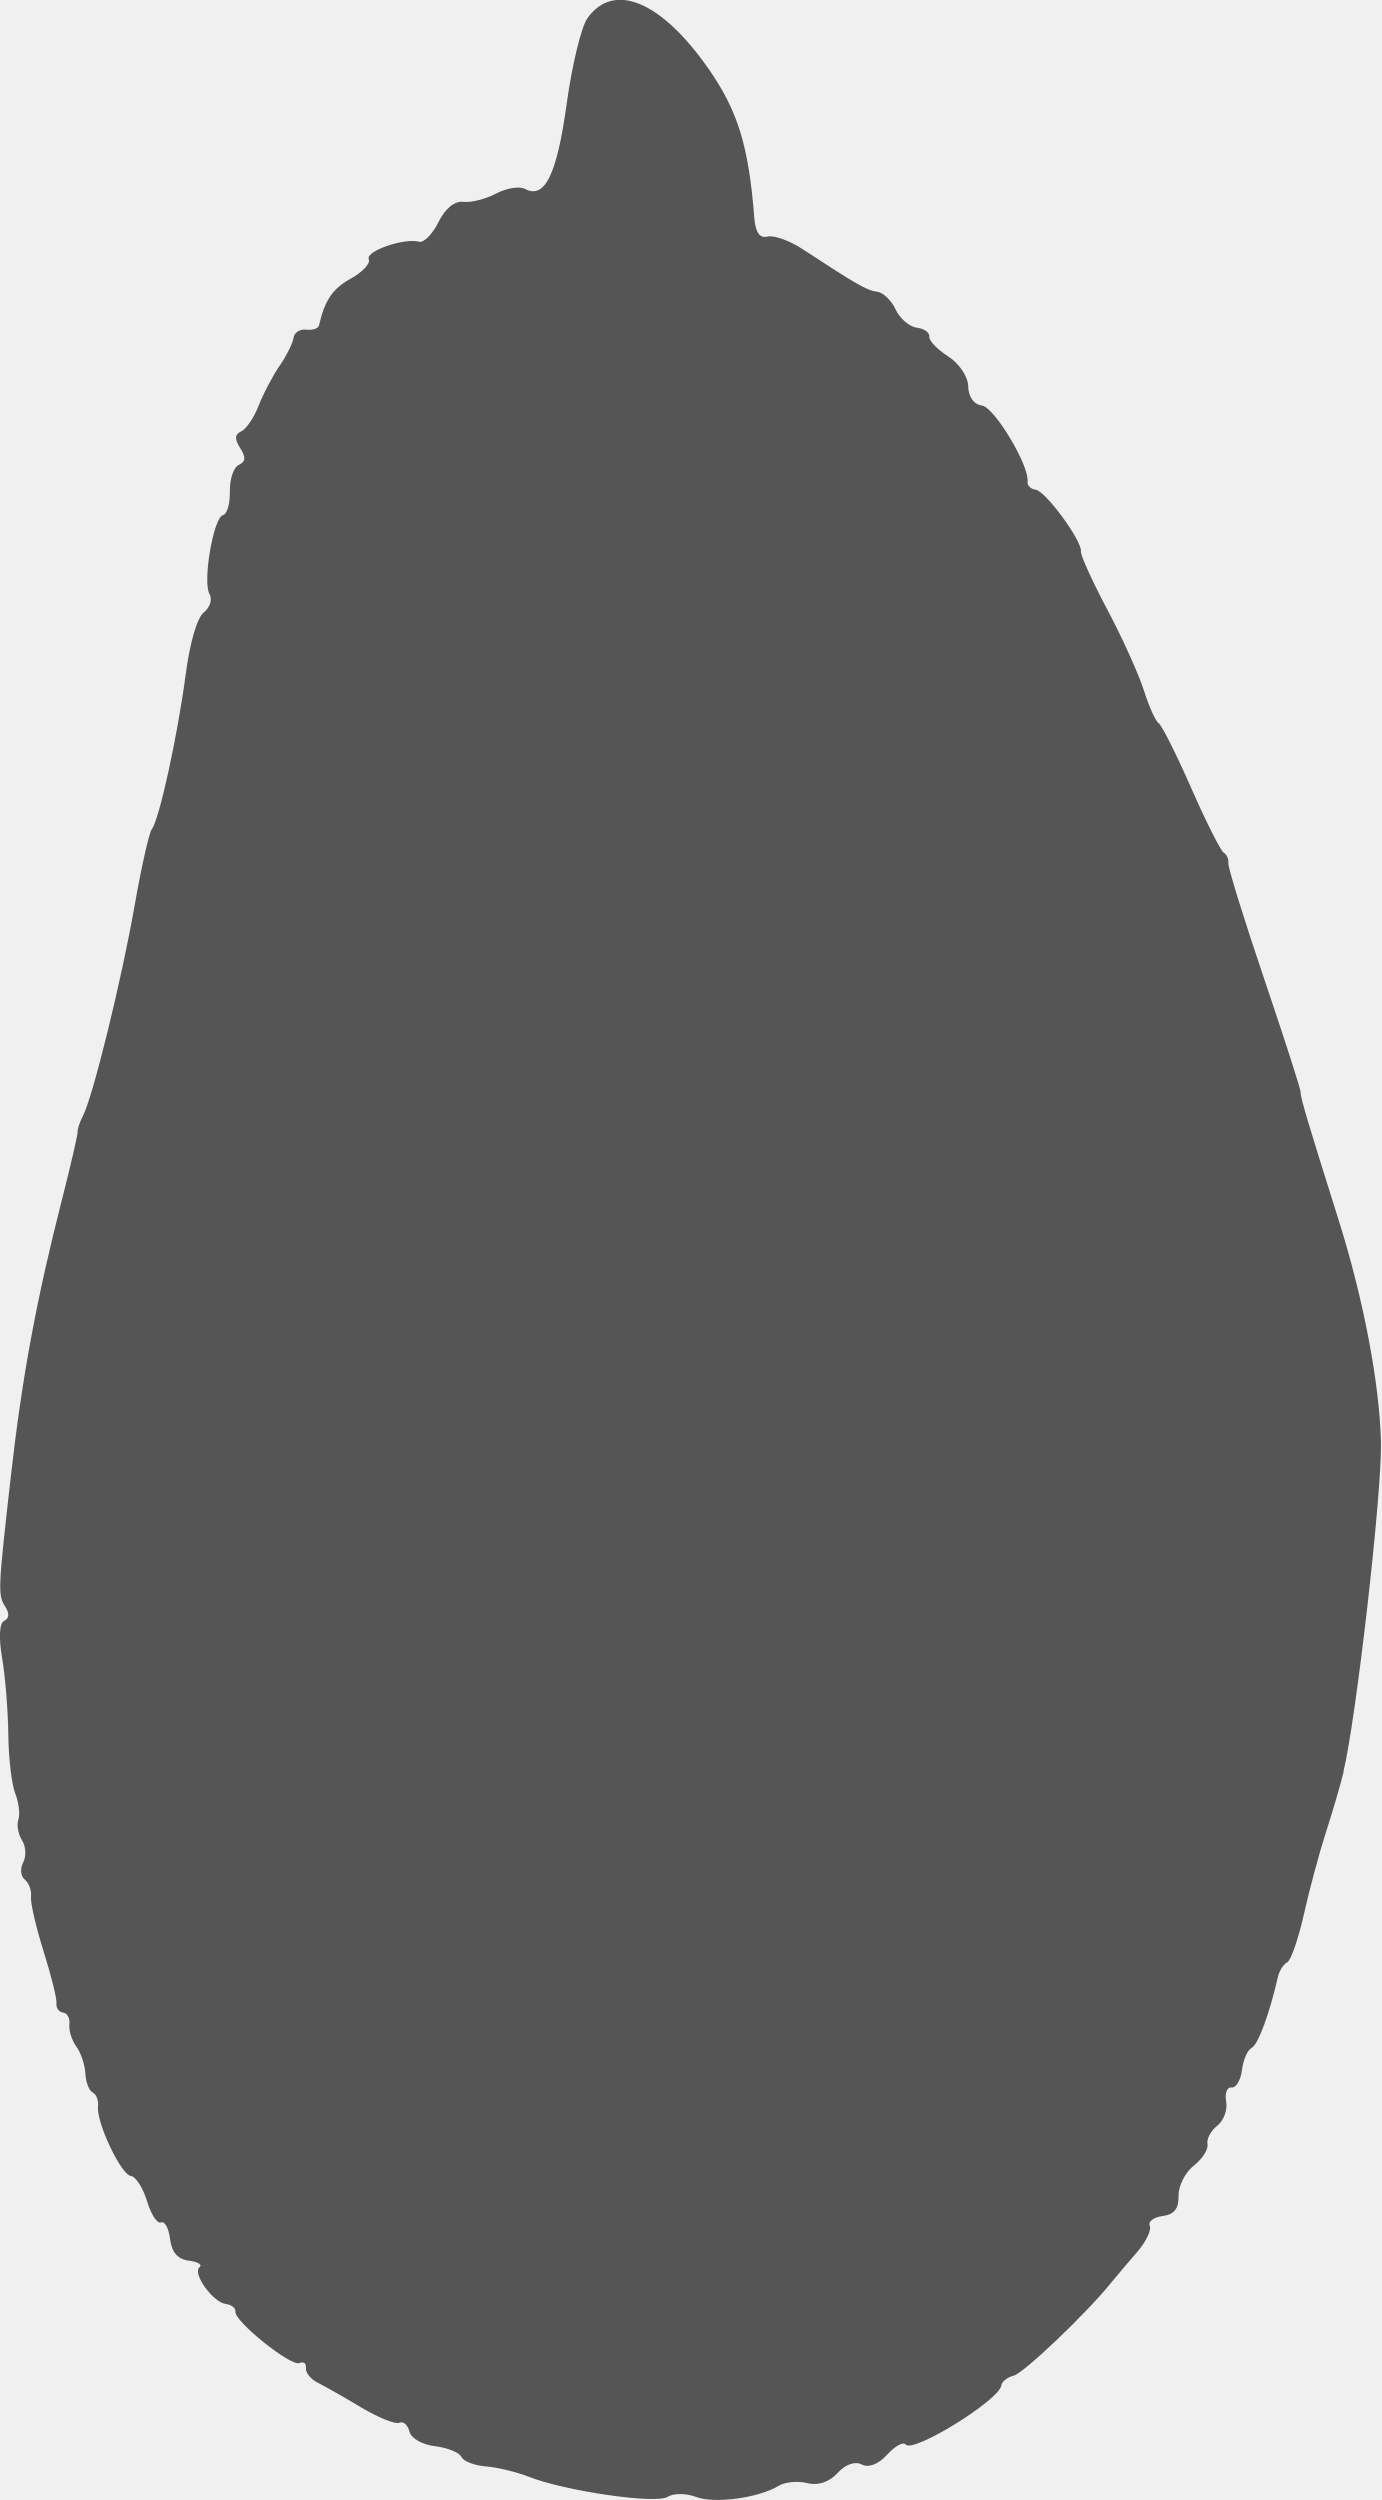
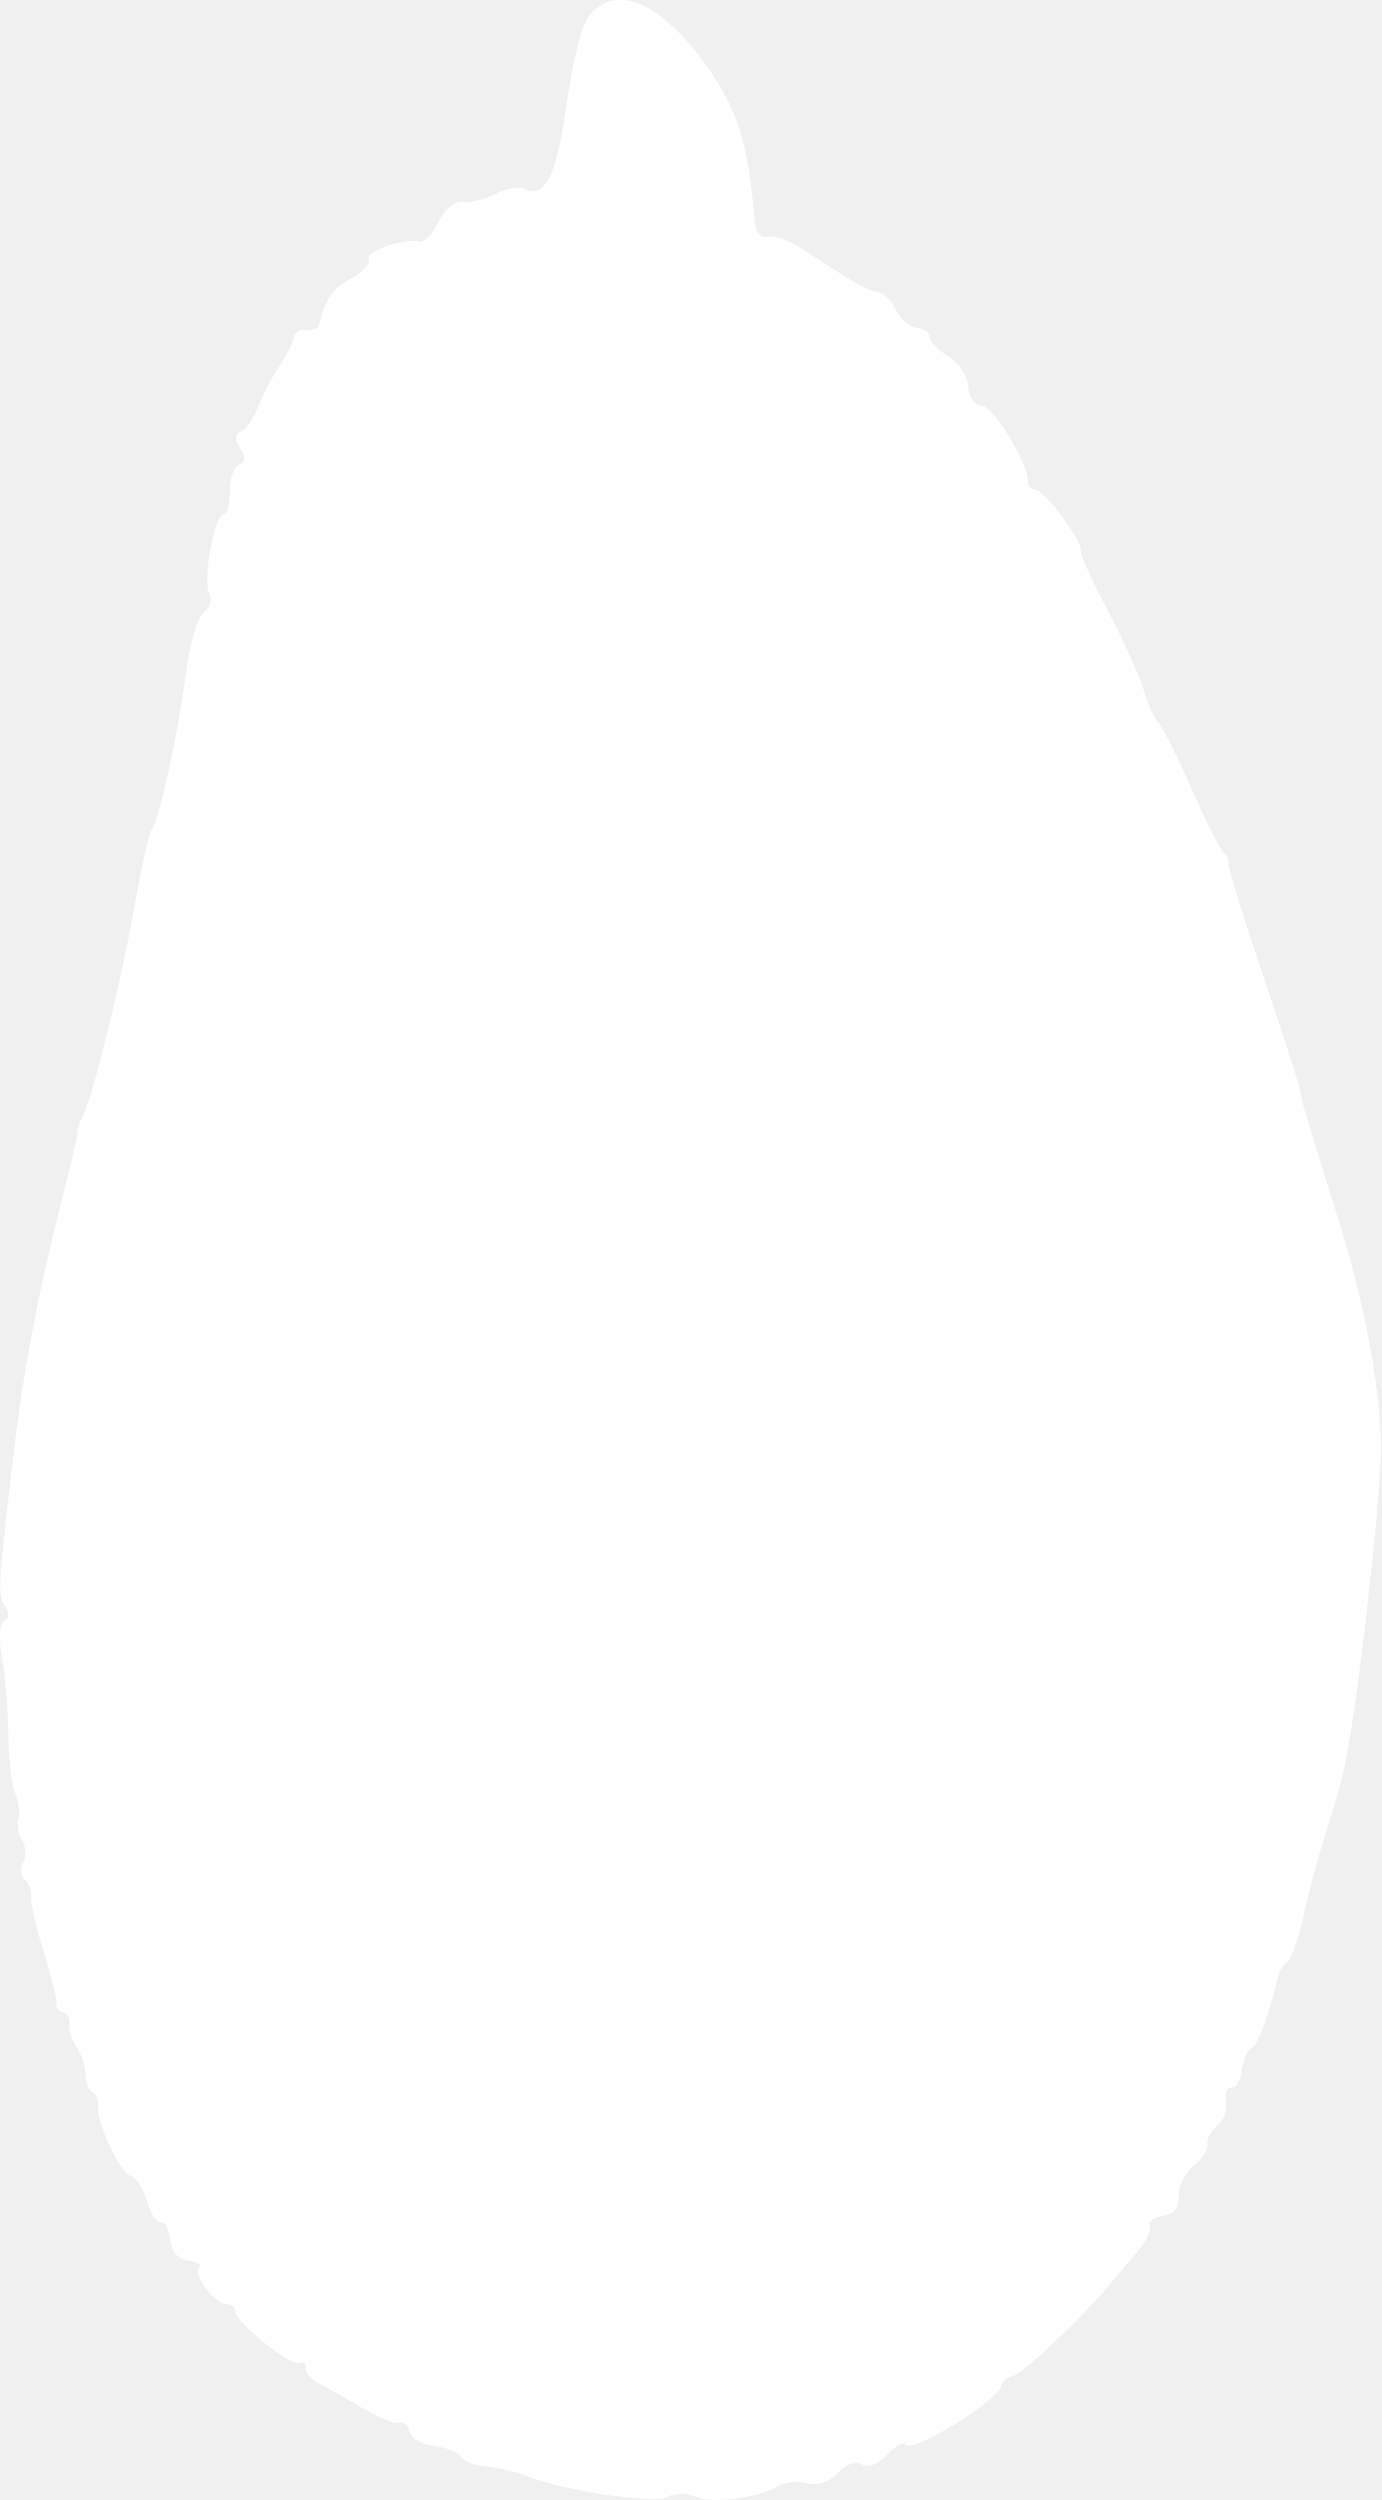
<svg xmlns="http://www.w3.org/2000/svg" width="47.508mm" height="85.99mm" viewBox="0 0 47.508 85.99" version="1.1" id="svg1" xml:space="preserve">
  <defs id="defs1" />
  <g id="layer1" transform="translate(-37.57323,-90.2936)">
-     <path style="fill:#555555;fill-opacity:1" d="m 83.788,151.242 c -0.104,0.427 -0.375,1.353 -0.603,2.058 -0.228,0.705 -0.571,1.978 -0.761,2.829 -0.19,0.851 -0.45,1.599 -0.577,1.662 -0.127,0.063 -0.271,0.289 -0.319,0.503 -0.29,1.271 -0.686,2.339 -0.904,2.439 -0.138,0.064 -0.287,0.404 -0.331,0.756 -0.044,0.353 -0.205,0.625 -0.36,0.606 -0.156,-0.019 -0.237,0.195 -0.184,0.482 0.053,0.284 -0.085,0.658 -0.306,0.831 -0.221,0.173 -0.373,0.459 -0.338,0.636 0.036,0.177 -0.176,0.51 -0.47,0.739 -0.296,0.231 -0.53,0.694 -0.524,1.038 0.008,0.445 -0.147,0.642 -0.55,0.695 -0.308,0.041 -0.506,0.193 -0.44,0.338 0.066,0.145 -0.134,0.556 -0.446,0.914 -0.312,0.358 -0.71,0.829 -0.886,1.046 -0.854,1.059 -3.005,3.108 -3.352,3.194 -0.215,0.053 -0.405,0.203 -0.421,0.332 -0.062,0.505 -3.046,2.349 -3.291,2.035 -0.082,-0.105 -0.369,0.053 -0.637,0.35 -0.297,0.329 -0.639,0.461 -0.873,0.337 -0.229,-0.122 -0.566,-0.003 -0.835,0.294 -0.279,0.309 -0.673,0.442 -1.035,0.348 -0.322,-0.083 -0.765,-0.043 -0.985,0.09 -0.699,0.423 -2.221,0.627 -2.852,0.383 -0.335,-0.13 -0.774,-0.13 -0.976,-5.2e-4 -0.397,0.254 -3.515,-0.198 -4.768,-0.691 -0.419,-0.165 -1.085,-0.326 -1.48,-0.357 -0.395,-0.031 -0.773,-0.179 -0.842,-0.328 -0.068,-0.149 -0.475,-0.314 -0.905,-0.367 -0.45,-0.056 -0.824,-0.271 -0.882,-0.508 -0.056,-0.226 -0.212,-0.361 -0.346,-0.299 -0.134,0.062 -0.722,-0.174 -1.307,-0.524 -0.585,-0.35 -1.261,-0.734 -1.502,-0.855 -0.242,-0.12 -0.424,-0.347 -0.404,-0.505 0.019,-0.157 -0.08,-0.233 -0.221,-0.169 -0.29,0.133 -2.246,-1.438 -2.205,-1.771 0.015,-0.119 -0.132,-0.236 -0.326,-0.26 -0.449,-0.056 -1.17,-1.062 -0.907,-1.267 0.109,-0.085 -0.056,-0.185 -0.367,-0.224 -0.382,-0.047 -0.591,-0.287 -0.647,-0.745 -0.046,-0.371 -0.186,-0.628 -0.311,-0.57 -0.125,0.058 -0.341,-0.27 -0.48,-0.728 -0.138,-0.458 -0.388,-0.849 -0.556,-0.87 -0.344,-0.043 -1.198,-1.855 -1.131,-2.399 0.024,-0.196 -0.058,-0.41 -0.184,-0.474 -0.125,-0.064 -0.239,-0.358 -0.252,-0.653 -0.014,-0.295 -0.153,-0.711 -0.31,-0.924 -0.157,-0.213 -0.264,-0.556 -0.239,-0.763 0.026,-0.206 -0.072,-0.39 -0.216,-0.408 -0.144,-0.018 -0.247,-0.158 -0.228,-0.312 0.019,-0.154 -0.181,-0.962 -0.444,-1.796 -0.263,-0.834 -0.458,-1.683 -0.433,-1.887 0.025,-0.204 -0.071,-0.464 -0.213,-0.579 -0.142,-0.114 -0.168,-0.38 -0.056,-0.59 0.112,-0.21 0.095,-0.551 -0.038,-0.758 -0.132,-0.207 -0.19,-0.529 -0.127,-0.715 0.063,-0.186 0.014,-0.591 -0.108,-0.9 -0.122,-0.308 -0.23,-1.221 -0.238,-2.029 -0.009,-0.808 -0.104,-1.989 -0.213,-2.626 -0.121,-0.712 -0.094,-1.205 0.072,-1.281 0.168,-0.077 0.185,-0.255 0.045,-0.473 -0.27,-0.421 -0.264,-0.546 0.188,-4.54 0.383,-3.379 0.873,-6.025 1.753,-9.474 0.303,-1.187 0.545,-2.236 0.539,-2.333 -0.007,-0.097 0.076,-0.344 0.184,-0.551 0.34,-0.654 1.328,-4.672 1.772,-7.207 0.235,-1.342 0.503,-2.536 0.596,-2.652 0.251,-0.313 0.886,-3.207 1.162,-5.301 0.147,-1.117 0.391,-1.959 0.623,-2.151 0.222,-0.183 0.305,-0.451 0.197,-0.642 -0.24,-0.427 0.144,-2.646 0.469,-2.711 0.138,-0.028 0.243,-0.394 0.234,-0.814 -0.009,-0.42 0.128,-0.831 0.306,-0.912 0.24,-0.11 0.252,-0.26 0.048,-0.579 -0.198,-0.309 -0.187,-0.471 0.037,-0.574 0.172,-0.079 0.442,-0.478 0.6,-0.887 0.158,-0.409 0.483,-1.027 0.723,-1.374 0.239,-0.347 0.454,-0.778 0.477,-0.958 0.023,-0.18 0.219,-0.306 0.436,-0.279 0.217,0.027 0.414,-0.039 0.438,-0.146 0.199,-0.869 0.466,-1.262 1.099,-1.613 0.403,-0.224 0.68,-0.523 0.614,-0.665 -0.126,-0.274 1.227,-0.743 1.727,-0.6 0.162,0.046 0.463,-0.257 0.669,-0.674 0.233,-0.471 0.557,-0.736 0.855,-0.699 0.264,0.033 0.772,-0.095 1.128,-0.284 0.356,-0.189 0.803,-0.261 0.993,-0.16 0.682,0.364 1.099,-0.488 1.436,-2.936 0.182,-1.323 0.503,-2.645 0.714,-2.939 0.908,-1.268 2.542,-0.583 4.167,1.747 1.003,1.438 1.38,2.661 1.569,5.101 0.041,0.523 0.185,0.734 0.456,0.666 0.218,-0.054 0.759,0.139 1.202,0.429 1.866,1.223 2.222,1.427 2.574,1.47 0.204,0.025 0.489,0.3 0.633,0.612 0.145,0.311 0.471,0.591 0.725,0.623 0.254,0.031 0.448,0.169 0.431,0.305 -0.017,0.137 0.275,0.444 0.649,0.683 0.383,0.245 0.684,0.695 0.69,1.033 0.007,0.36 0.195,0.621 0.471,0.656 0.426,0.053 1.638,2.074 1.571,2.618 -0.016,0.131 0.108,0.256 0.275,0.277 0.342,0.042 1.605,1.764 1.56,2.126 -0.016,0.129 0.392,1.027 0.907,1.997 0.515,0.97 1.081,2.221 1.258,2.781 0.177,0.56 0.406,1.068 0.509,1.129 0.103,0.061 0.606,1.063 1.118,2.226 0.511,1.163 1.015,2.165 1.12,2.227 0.105,0.062 0.176,0.226 0.159,0.364 -0.017,0.138 0.54,1.936 1.238,3.996 0.698,2.059 1.261,3.81 1.251,3.891 -0.018,0.143 0.227,0.965 1.313,4.415 0.85,2.7 1.408,5.643 1.447,7.644 0.034,1.724 -0.854,9.5 -1.292,11.304 z" id="path1" />
+     <path style="fill:#ffffff;fill-opacity:1" d="m 83.788,151.242 c -0.104,0.427 -0.375,1.353 -0.603,2.058 -0.228,0.705 -0.571,1.978 -0.761,2.829 -0.19,0.851 -0.45,1.599 -0.577,1.662 -0.127,0.063 -0.271,0.289 -0.319,0.503 -0.29,1.271 -0.686,2.339 -0.904,2.439 -0.138,0.064 -0.287,0.404 -0.331,0.756 -0.044,0.353 -0.205,0.625 -0.36,0.606 -0.156,-0.019 -0.237,0.195 -0.184,0.482 0.053,0.284 -0.085,0.658 -0.306,0.831 -0.221,0.173 -0.373,0.459 -0.338,0.636 0.036,0.177 -0.176,0.51 -0.47,0.739 -0.296,0.231 -0.53,0.694 -0.524,1.038 0.008,0.445 -0.147,0.642 -0.55,0.695 -0.308,0.041 -0.506,0.193 -0.44,0.338 0.066,0.145 -0.134,0.556 -0.446,0.914 -0.312,0.358 -0.71,0.829 -0.886,1.046 -0.854,1.059 -3.005,3.108 -3.352,3.194 -0.215,0.053 -0.405,0.203 -0.421,0.332 -0.062,0.505 -3.046,2.349 -3.291,2.035 -0.082,-0.105 -0.369,0.053 -0.637,0.35 -0.297,0.329 -0.639,0.461 -0.873,0.337 -0.229,-0.122 -0.566,-0.003 -0.835,0.294 -0.279,0.309 -0.673,0.442 -1.035,0.348 -0.322,-0.083 -0.765,-0.043 -0.985,0.09 -0.699,0.423 -2.221,0.627 -2.852,0.383 -0.335,-0.13 -0.774,-0.13 -0.976,-5.2e-4 -0.397,0.254 -3.515,-0.198 -4.768,-0.691 -0.419,-0.165 -1.085,-0.326 -1.48,-0.357 -0.395,-0.031 -0.773,-0.179 -0.842,-0.328 -0.068,-0.149 -0.475,-0.314 -0.905,-0.367 -0.45,-0.056 -0.824,-0.271 -0.882,-0.508 -0.056,-0.226 -0.212,-0.361 -0.346,-0.299 -0.134,0.062 -0.722,-0.174 -1.307,-0.524 -0.585,-0.35 -1.261,-0.734 -1.502,-0.855 -0.242,-0.12 -0.424,-0.347 -0.404,-0.505 0.019,-0.157 -0.08,-0.233 -0.221,-0.169 -0.29,0.133 -2.246,-1.438 -2.205,-1.771 0.015,-0.119 -0.132,-0.236 -0.326,-0.26 -0.449,-0.056 -1.17,-1.062 -0.907,-1.267 0.109,-0.085 -0.056,-0.185 -0.367,-0.224 -0.382,-0.047 -0.591,-0.287 -0.647,-0.745 -0.046,-0.371 -0.186,-0.628 -0.311,-0.57 -0.125,0.058 -0.341,-0.27 -0.48,-0.728 -0.138,-0.458 -0.388,-0.849 -0.556,-0.87 -0.344,-0.043 -1.198,-1.855 -1.131,-2.399 0.024,-0.196 -0.058,-0.41 -0.184,-0.474 -0.125,-0.064 -0.239,-0.358 -0.252,-0.653 -0.014,-0.295 -0.153,-0.711 -0.31,-0.924 -0.157,-0.213 -0.264,-0.556 -0.239,-0.763 0.026,-0.206 -0.072,-0.39 -0.216,-0.408 -0.144,-0.018 -0.247,-0.158 -0.228,-0.312 0.019,-0.154 -0.181,-0.962 -0.444,-1.796 -0.263,-0.834 -0.458,-1.683 -0.433,-1.887 0.025,-0.204 -0.071,-0.464 -0.213,-0.579 -0.142,-0.114 -0.168,-0.38 -0.056,-0.59 0.112,-0.21 0.095,-0.551 -0.038,-0.758 -0.132,-0.207 -0.19,-0.529 -0.127,-0.715 0.063,-0.186 0.014,-0.591 -0.108,-0.9 -0.122,-0.308 -0.23,-1.221 -0.238,-2.029 -0.009,-0.808 -0.104,-1.989 -0.213,-2.626 -0.121,-0.712 -0.094,-1.205 0.072,-1.281 0.168,-0.077 0.185,-0.255 0.045,-0.473 -0.27,-0.421 -0.264,-0.546 0.188,-4.54 0.383,-3.379 0.873,-6.025 1.753,-9.474 0.303,-1.187 0.545,-2.236 0.539,-2.333 -0.007,-0.097 0.076,-0.344 0.184,-0.551 0.34,-0.654 1.328,-4.672 1.772,-7.207 0.235,-1.342 0.503,-2.536 0.596,-2.652 0.251,-0.313 0.886,-3.207 1.162,-5.301 0.147,-1.117 0.391,-1.959 0.623,-2.151 0.222,-0.183 0.305,-0.451 0.197,-0.642 -0.24,-0.427 0.144,-2.646 0.469,-2.711 0.138,-0.028 0.243,-0.394 0.234,-0.814 -0.009,-0.42 0.128,-0.831 0.306,-0.912 0.24,-0.11 0.252,-0.26 0.048,-0.579 -0.198,-0.309 -0.187,-0.471 0.037,-0.574 0.172,-0.079 0.442,-0.478 0.6,-0.887 0.158,-0.409 0.483,-1.027 0.723,-1.374 0.239,-0.347 0.454,-0.778 0.477,-0.958 0.023,-0.18 0.219,-0.306 0.436,-0.279 0.217,0.027 0.414,-0.039 0.438,-0.146 0.199,-0.869 0.466,-1.262 1.099,-1.613 0.403,-0.224 0.68,-0.523 0.614,-0.665 -0.126,-0.274 1.227,-0.743 1.727,-0.6 0.162,0.046 0.463,-0.257 0.669,-0.674 0.233,-0.471 0.557,-0.736 0.855,-0.699 0.264,0.033 0.772,-0.095 1.128,-0.284 0.356,-0.189 0.803,-0.261 0.993,-0.16 0.682,0.364 1.099,-0.488 1.436,-2.936 0.182,-1.323 0.503,-2.645 0.714,-2.939 0.908,-1.268 2.542,-0.583 4.167,1.747 1.003,1.438 1.38,2.661 1.569,5.101 0.041,0.523 0.185,0.734 0.456,0.666 0.218,-0.054 0.759,0.139 1.202,0.429 1.866,1.223 2.222,1.427 2.574,1.47 0.204,0.025 0.489,0.3 0.633,0.612 0.145,0.311 0.471,0.591 0.725,0.623 0.254,0.031 0.448,0.169 0.431,0.305 -0.017,0.137 0.275,0.444 0.649,0.683 0.383,0.245 0.684,0.695 0.69,1.033 0.007,0.36 0.195,0.621 0.471,0.656 0.426,0.053 1.638,2.074 1.571,2.618 -0.016,0.131 0.108,0.256 0.275,0.277 0.342,0.042 1.605,1.764 1.56,2.126 -0.016,0.129 0.392,1.027 0.907,1.997 0.515,0.97 1.081,2.221 1.258,2.781 0.177,0.56 0.406,1.068 0.509,1.129 0.103,0.061 0.606,1.063 1.118,2.226 0.511,1.163 1.015,2.165 1.12,2.227 0.105,0.062 0.176,0.226 0.159,0.364 -0.017,0.138 0.54,1.936 1.238,3.996 0.698,2.059 1.261,3.81 1.251,3.891 -0.018,0.143 0.227,0.965 1.313,4.415 0.85,2.7 1.408,5.643 1.447,7.644 0.034,1.724 -0.854,9.5 -1.292,11.304 z" id="path1" />
  </g>
</svg>
